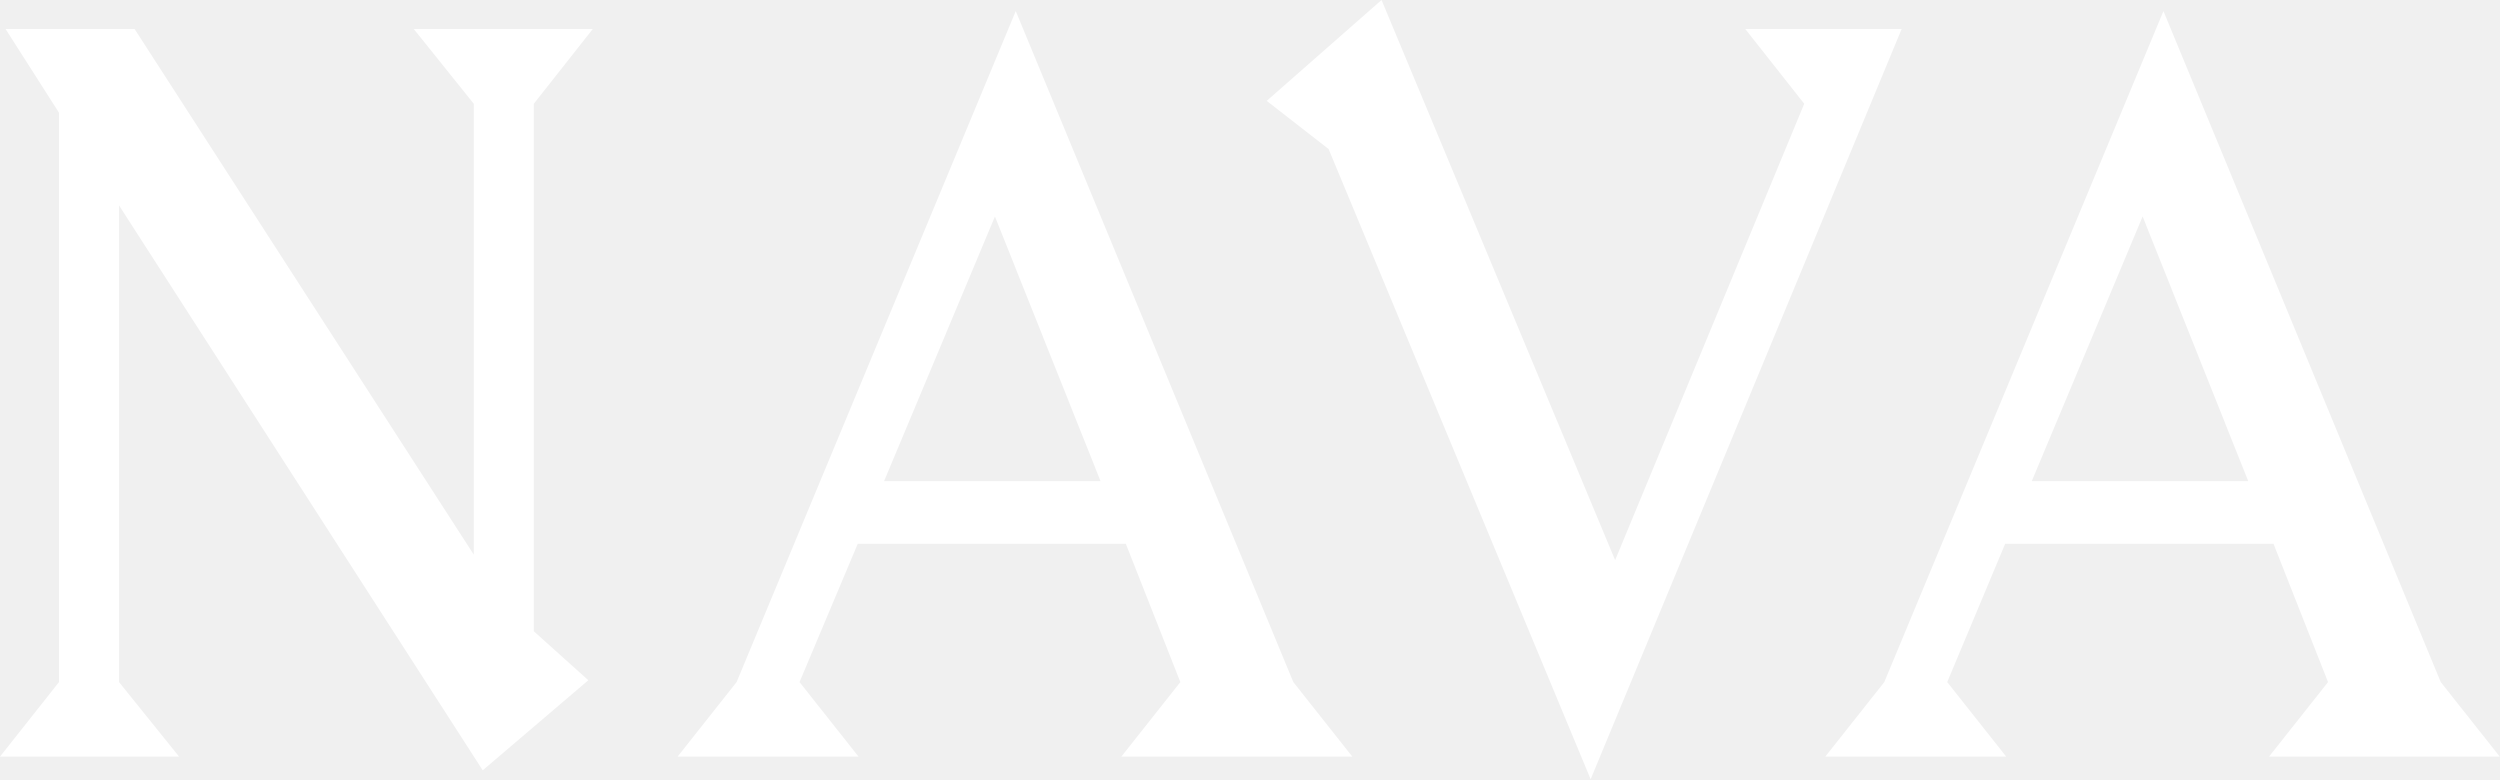
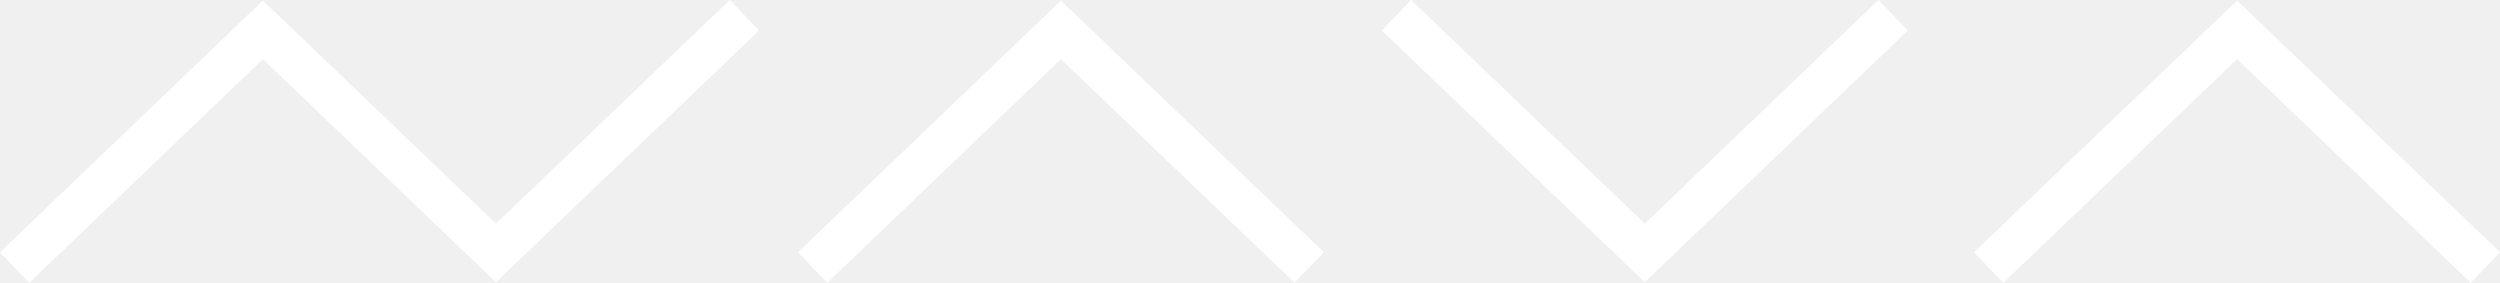
- <svg xmlns="http://www.w3.org/2000/svg" version="1.1" id="Layer_1" x="0px" y="0px" viewBox="0 0 949.3 295.9" style="enable-background:new 0 0 949.3 295.9;" xml:space="preserve">
+ <svg xmlns="http://www.w3.org/2000/svg" version="1.1" id="Layer_1" x="0px" y="0px" viewBox="0 0 1774.4 200.7" style="enable-background:new 0 0 1774.4 200.7;" xml:space="preserve">
  <style type="text/css">
- 	.st0{fill:#FFFFFF;}
+ 	.st0{fill:none;stroke:#FFFFFF;stroke-width:30;stroke-linecap:square;stroke-miterlimit:10;}
</style>
-   <path class="st0" d="M202.7,39.4v200.3l20.7,18.6l-40.1,34.2L45.2,78V259L68,287.3H0L22.4,259V42.8L2.1,11h49l128.8,199.6V39.4  L157.1,11h68L202.7,39.4z" />
-   <path class="st0" d="M425.8,287.3l22.4-28.3l-20.7-52.5H325.7L303.6,259l22.4,28.3h-68.7l22.4-28.3l106-254.8L491.1,259l22.4,28.3  H425.8z M377.8,82.2l-42.1,100.5h82.2L377.8,82.2z" />
-   <path class="st0" d="M604,295.9L504.5,56.6l-23.5-18.3L524.6,0l88.7,212.7l71.8-173.3L662.7,11h59.4L604,295.9z" />
-   <path class="st0" d="M861.6,287.3L884,259l-20.7-52.5H761.4L739.4,259l22.4,28.3h-68.7l22.4-28.3l106-254.8L926.8,259l22.4,28.3  H861.6z M813.6,82.2l-42.1,100.5h82.2L813.6,82.2z" />
+   <polyline class="st0" points="517.5,21.2 352,179.5 186.6,21.2 21.2,179.5 " />
+   <polyline class="st0" points="918.4,179.5 753,21.2 587.6,179.5 " />
+   <polyline class="st0" points="1753.2,179.5 1587.8,21.2 1422.3,179.5 " />
+   <polyline class="st0" points="1002,21.2 1167.4,179.5 1332.8,21.2 " />
</svg>
